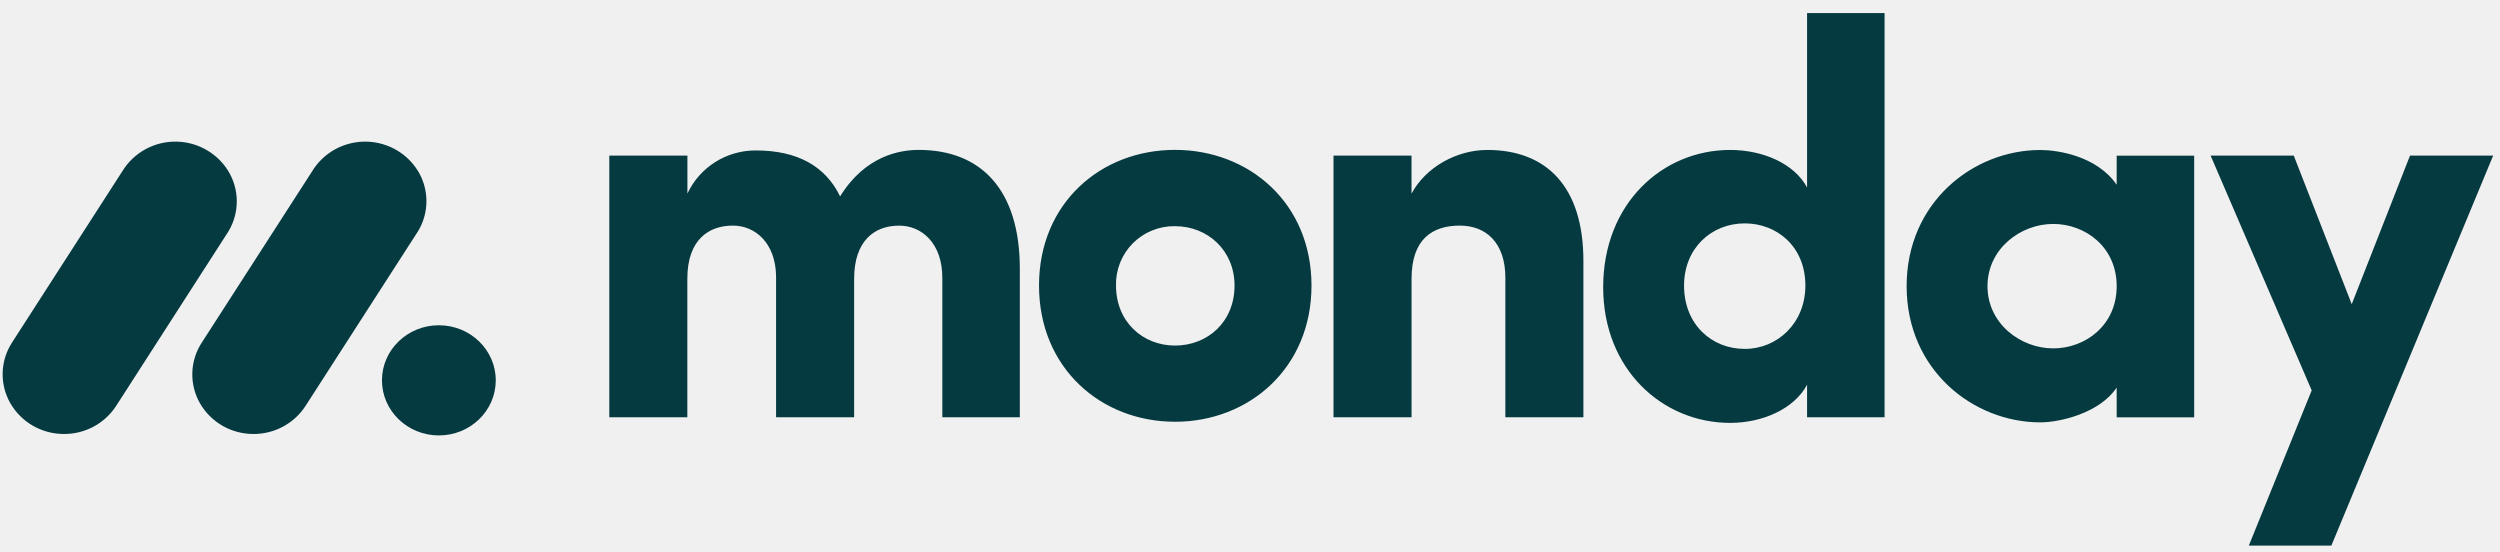
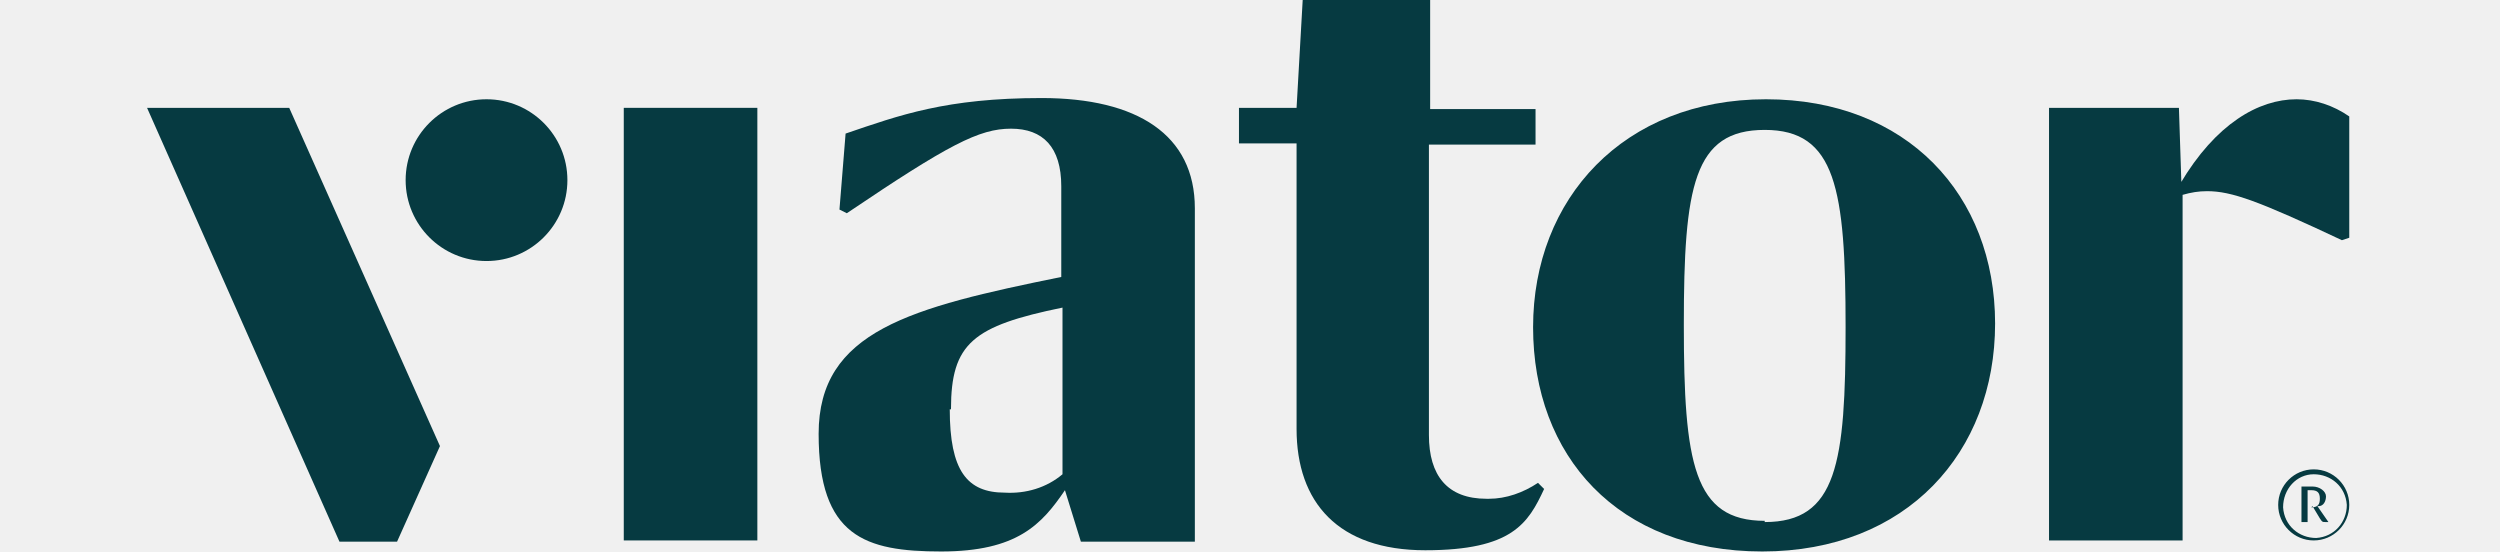
- <svg xmlns="http://www.w3.org/2000/svg" width="204" height="45" viewBox="0 0 204 45" fill="none">
-   <mask id="mask0_225_1198" style="mask-type:luminance" maskUnits="userSpaceOnUse" x="0" y="0" width="204" height="45">
-     <path d="M203.628 0.854H0V44.731H203.628V0.854Z" fill="white" />
-   </mask>
-   <g mask="url(#mask0_225_1198)">
-     <path d="M5.221 35.413C4.331 35.415 3.457 35.184 2.688 34.742C1.918 34.301 1.281 33.665 0.841 32.901C0.408 32.141 0.192 31.28 0.217 30.408C0.241 29.537 0.504 28.689 0.979 27.954L9.997 13.95C10.46 13.199 11.115 12.582 11.896 12.162C12.678 11.742 13.557 11.534 14.446 11.557C15.335 11.581 16.201 11.837 16.958 12.298C17.715 12.759 18.336 13.409 18.757 14.184C19.169 14.954 19.362 15.82 19.314 16.691C19.267 17.561 18.98 18.401 18.486 19.123L9.473 33.127C9.016 33.831 8.387 34.41 7.644 34.81C6.9 35.21 6.067 35.417 5.221 35.413Z" fill="#063A41" />
-     <path d="M20.688 35.413C19.8 35.416 18.927 35.185 18.159 34.745C17.391 34.304 16.755 33.67 16.317 32.906C15.884 32.149 15.669 31.29 15.693 30.421C15.717 29.551 15.98 28.705 16.454 27.973L25.455 14.001C25.912 13.239 26.565 12.611 27.348 12.182C28.131 11.753 29.015 11.537 29.91 11.557C30.805 11.578 31.678 11.833 32.441 12.297C33.203 12.761 33.827 13.418 34.248 14.199C34.658 14.976 34.845 15.85 34.787 16.725C34.73 17.6 34.431 18.442 33.923 19.16L24.924 33.133C24.468 33.834 23.841 34.411 23.101 34.809C22.361 35.208 21.531 35.416 20.688 35.413Z" fill="#063A41" />
-     <path d="M35.811 35.531C38.375 35.531 40.454 33.518 40.454 31.035C40.454 28.553 38.375 26.541 35.811 26.541C33.247 26.541 31.168 28.553 31.168 31.035C31.168 33.518 33.247 35.531 35.811 35.531Z" fill="#063A41" />
-     <path fill-rule="evenodd" clip-rule="evenodd" d="M203.442 12.697H196.657L191.902 24.822L187.171 12.697H180.386L188.634 31.856L183.504 44.522H190.239L203.442 12.697ZM162.18 23.354C162.18 26.414 164.886 28.428 167.543 28.428C170.155 28.428 172.721 26.554 172.721 23.352C172.721 20.15 170.155 18.273 167.543 18.273C164.885 18.273 162.18 20.289 162.18 23.352V23.354ZM172.721 34.051V31.627C171.345 33.687 168.136 34.465 166.489 34.465C161.036 34.465 155.581 30.214 155.581 23.352C155.581 16.491 161.034 12.24 166.489 12.24C167.862 12.24 171.072 12.694 172.721 15.074V12.705H179.045V34.055L172.721 34.053V34.051ZM153.781 34.051H147.457V31.398C146.4 33.363 143.838 34.508 141.179 34.508C135.678 34.508 130.819 30.165 130.819 23.438C130.819 16.585 135.678 12.236 141.179 12.236C143.834 12.236 146.404 13.332 147.457 15.299V1.066H153.781V34.051ZM147.319 23.305C147.319 20.104 144.983 18.228 142.371 18.228C139.665 18.228 137.419 20.24 137.419 23.305C137.419 26.468 139.665 28.47 142.369 28.47C145.03 28.474 147.319 26.369 147.319 23.305ZM115.183 22.753C115.183 19.507 116.879 18.409 119.124 18.409C121.278 18.409 122.837 19.826 122.837 22.66V34.048H129.206V21.29C129.206 15.21 126.18 12.236 121.367 12.236C118.847 12.236 116.327 13.653 115.18 15.803V12.697H108.814V34.048H115.183L115.183 22.753ZM95.879 34.414C89.83 34.414 84.784 30.025 84.784 23.302C84.784 16.576 89.825 12.23 95.879 12.23C101.934 12.23 107.018 16.576 107.018 23.302C107.018 30.029 101.928 34.416 95.879 34.416V34.414ZM95.879 28.198C98.535 28.198 100.738 26.275 100.738 23.304C100.738 20.423 98.537 18.456 95.879 18.456C95.24 18.446 94.604 18.565 94.012 18.806C93.42 19.047 92.884 19.404 92.436 19.856C91.986 20.311 91.633 20.85 91.397 21.443C91.162 22.035 91.05 22.668 91.067 23.304C91.068 26.278 93.268 28.198 95.879 28.198V28.198ZM73.365 18.411C75.243 18.411 76.894 19.875 76.894 22.662V34.051H83.218V21.925C83.218 15.478 80.048 12.232 74.968 12.232C73.458 12.232 70.615 12.686 68.552 16.026C67.359 13.557 65.069 12.276 61.683 12.276C60.508 12.27 59.355 12.599 58.364 13.223C57.373 13.848 56.584 14.742 56.093 15.798V12.699H49.719V34.05H56.087V22.753C56.087 19.507 57.875 18.409 59.799 18.409C61.633 18.409 63.28 19.826 63.328 22.524V34.05H69.698V22.753C69.698 19.648 71.349 18.413 73.365 18.413V18.411Z" fill="#063A41" />
-   </g>
+ <svg xmlns="http://www.w3.org/2000/svg" id="Layer_1" version="1.1" viewBox="0 0 204 45">
+   <defs>
+     <style>
+       .st0 {
+         fill: #063a41;
+       }
+     </style>
+   </defs>
+   <path class="st0" d="M188.8,38.7c1.4,0,2.6,1,2.7,2.5,0,1.4-1,2.6-2.5,2.7-1.4,0-2.6-1-2.7-2.5h0c0-1.5,1.1-2.7,2.5-2.7M188.8,38.3c-1.6,0-2.9,1.3-2.9,2.9s1.3,2.9,2.9,2.9,2.9-1.3,2.9-2.9c0-1.6-1.3-2.9-2.9-2.9ZM189.2,41.3c.4,0,.6-.4.6-.8s-.5-.8-1.1-.8h-.9v2.9h.5v-1.3h.4l.6,1c.2.3.2.3.5.3h.2s-.9-1.3-.9-1.3ZM188.7,41.3h-.4v-1.3h.3c.5,0,.7.2.7.7,0,.5-.2.7-.7.7h0Z" />
+   <rect class="st0" x="50.9" y="8.8" width="10.9" height="35.3" />
+   <path class="st0" d="M121.3,40.7c-3.2,0-4.7-1.9-4.7-5.2V11.8h8.7v-2.9h-8.6V0h-10.4l-.5,8.8h-4.7v2.9h4.7v23.3c0,6,3.4,9.9,10.5,9.9s8.4-2.2,9.7-5l-.5-.5c-1.2.8-2.6,1.3-4,1.3Z" />
+   <path class="st0" d="M144.1,8.1c-11.6,0-19,8.1-19,18.6s6.9,18.3,18.7,18.3,19-8.1,19-18.6c0-10.5-7.2-18.3-18.7-18.3ZM144,42.5c-5.8,0-6.6-4.7-6.6-16s.8-15.9,6.6-15.9,6.6,4.8,6.6,16.1c0,11.1-.7,15.9-6.6,15.9Z" />
+   <path class="st0" d="M178,14.9l-.2-6.1h-10.6v35.3h10.9V15.9h0c.7-.2,1.3-.3,2-.3,2,0,4.2.8,11,4l.6-.2v-9.9c-1.3-.9-2.8-1.4-4.3-1.4-3.1,0-6.6,2-9.5,6.9Z" />
+   <path class="st0" d="M86.9,40l1.3,4.2h9.3v-27.2c0-6-4.7-9-12.5-9s-11.6,1.4-16,2.9l-.5,6.2.6.3c8.3-5.6,10.8-6.9,13.4-6.9s4.1,1.5,4.1,4.7v7.4c-12.3,2.5-19.8,4.4-19.8,12.8s3.8,9.6,10,9.6,8.2-2.2,10.1-5ZM77.6,33.4c0-5.4,1.8-6.8,9.1-8.3v13.6c-1.3,1.1-3,1.6-4.7,1.5-3.1,0-4.5-1.8-4.5-6.8Z" />
+   <circle class="st0" cx="39.7" cy="14.7" r="6.6" />
+   <polygon class="st0" points="32.4 44.2 35.9 36.4 23.6 8.8 12 8.8 27.7 44.2 32.4 44.2" />
</svg>
